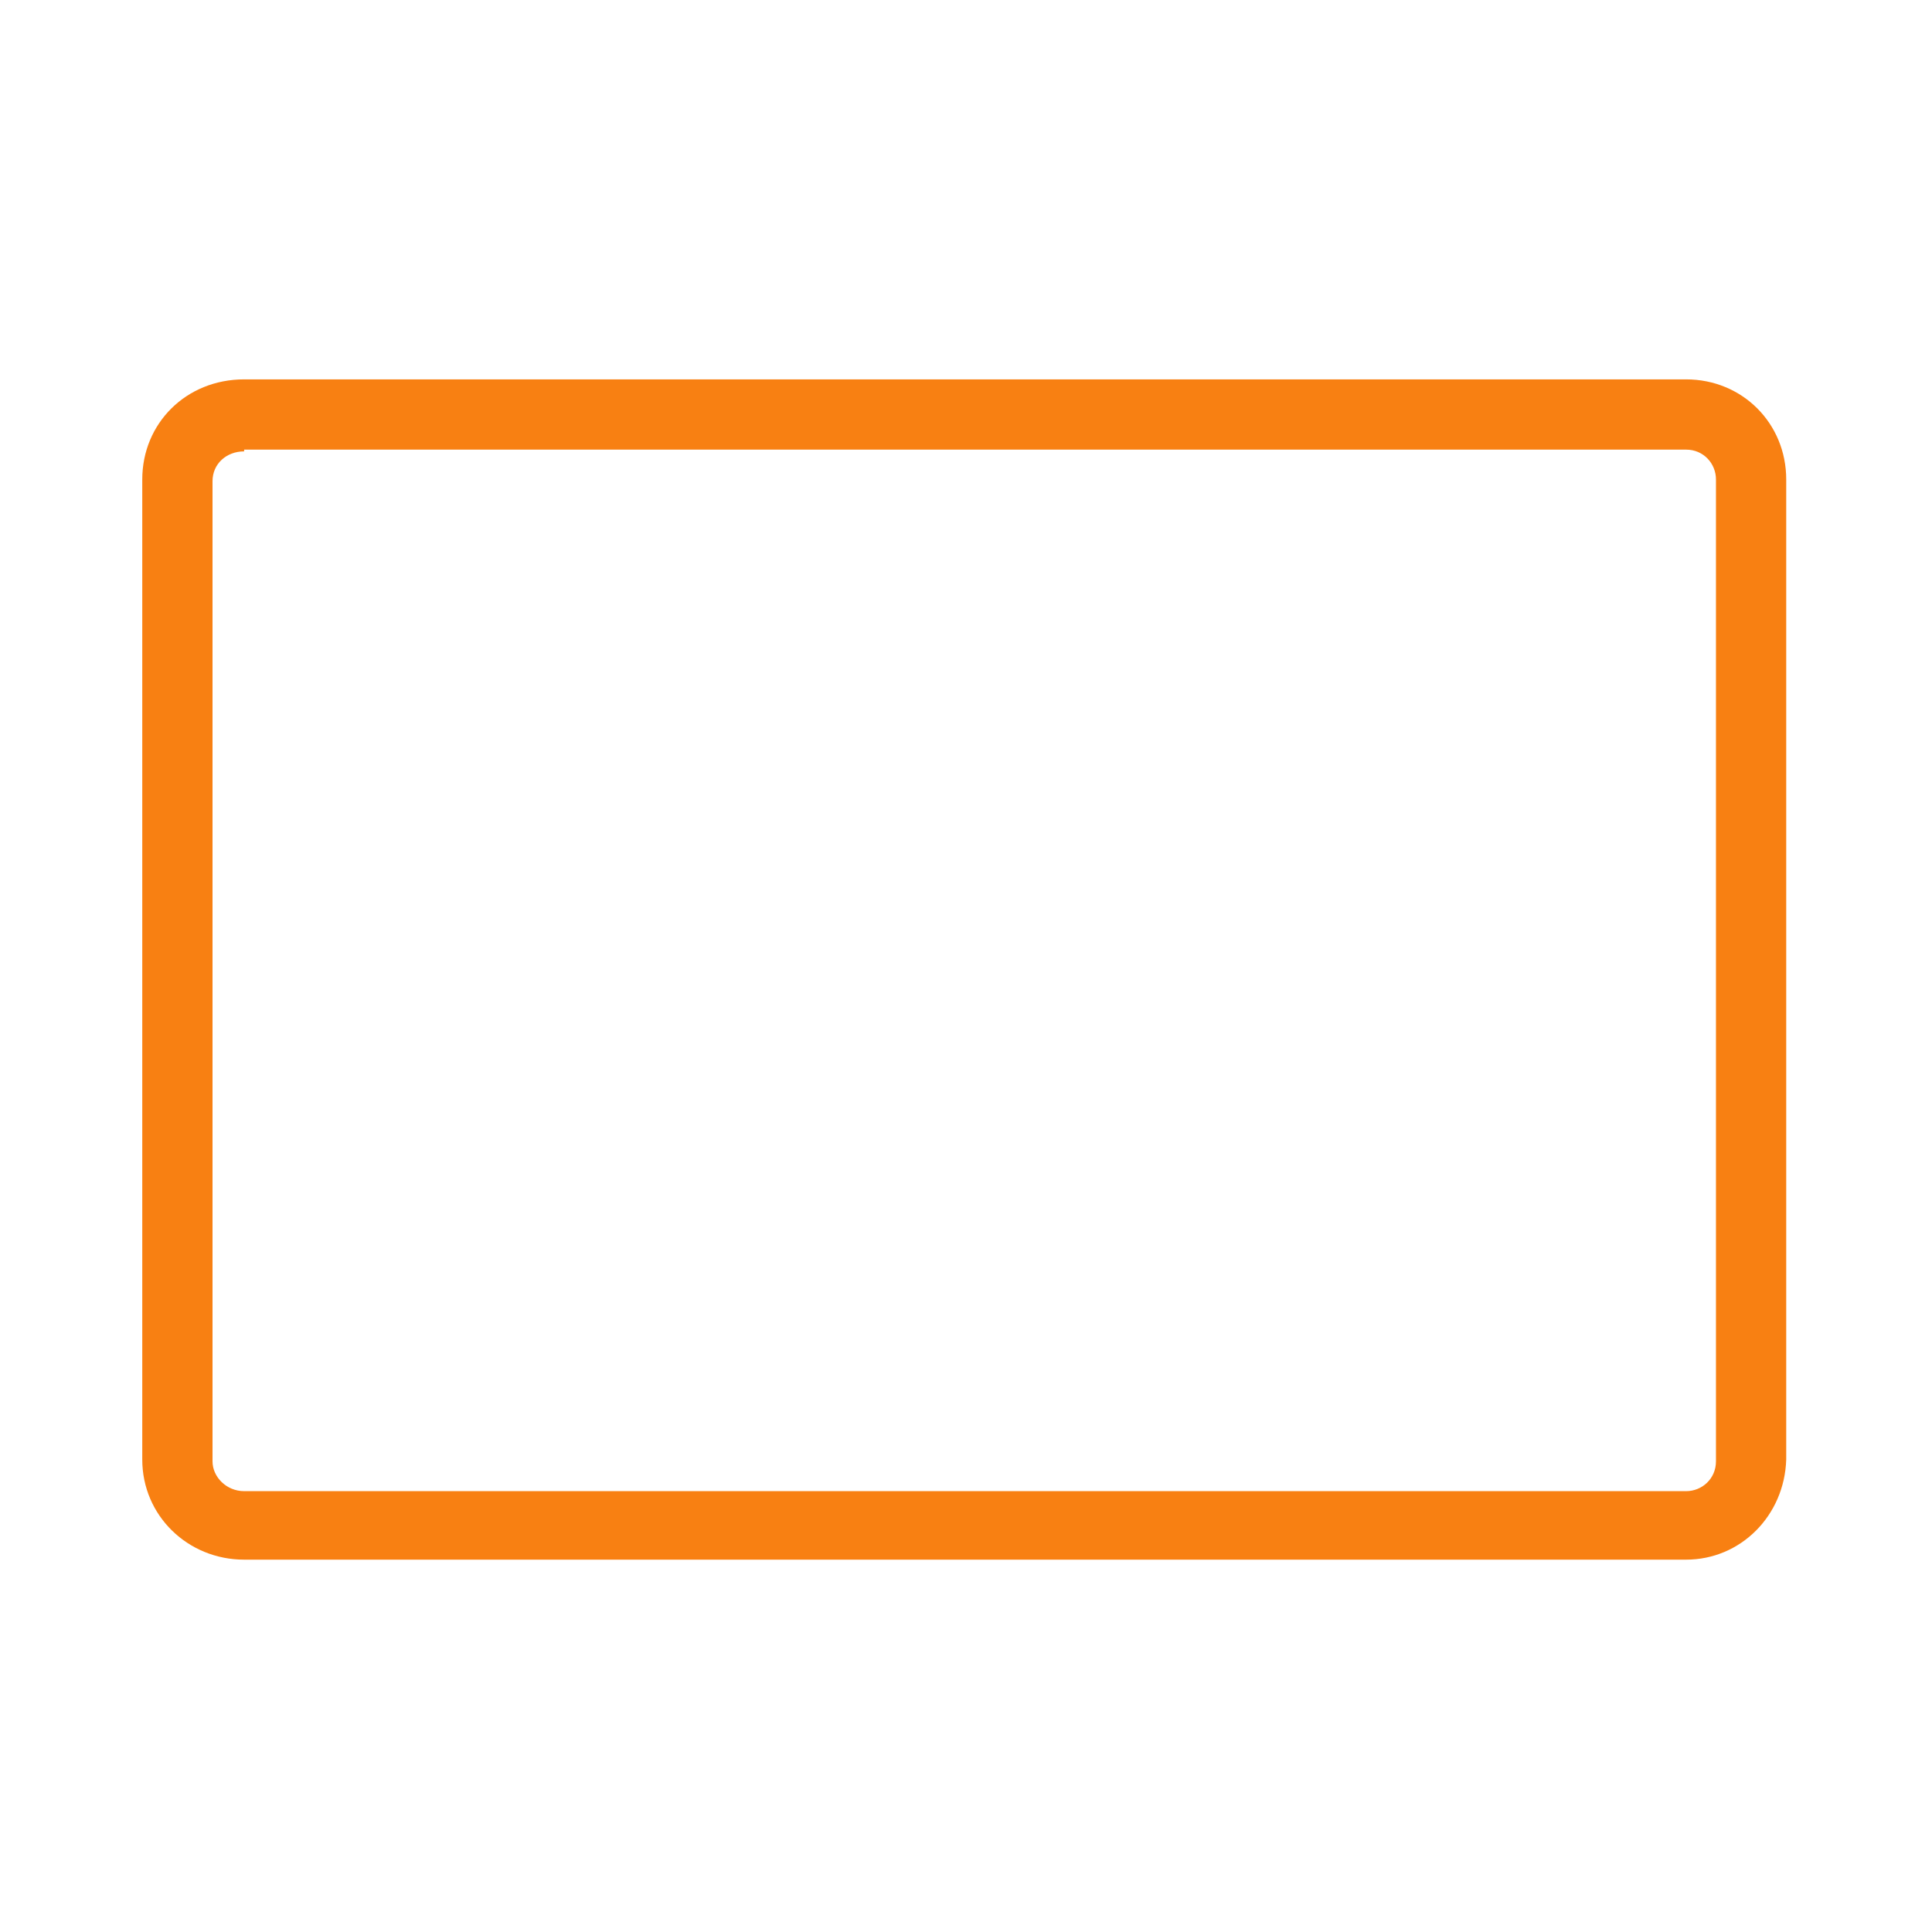
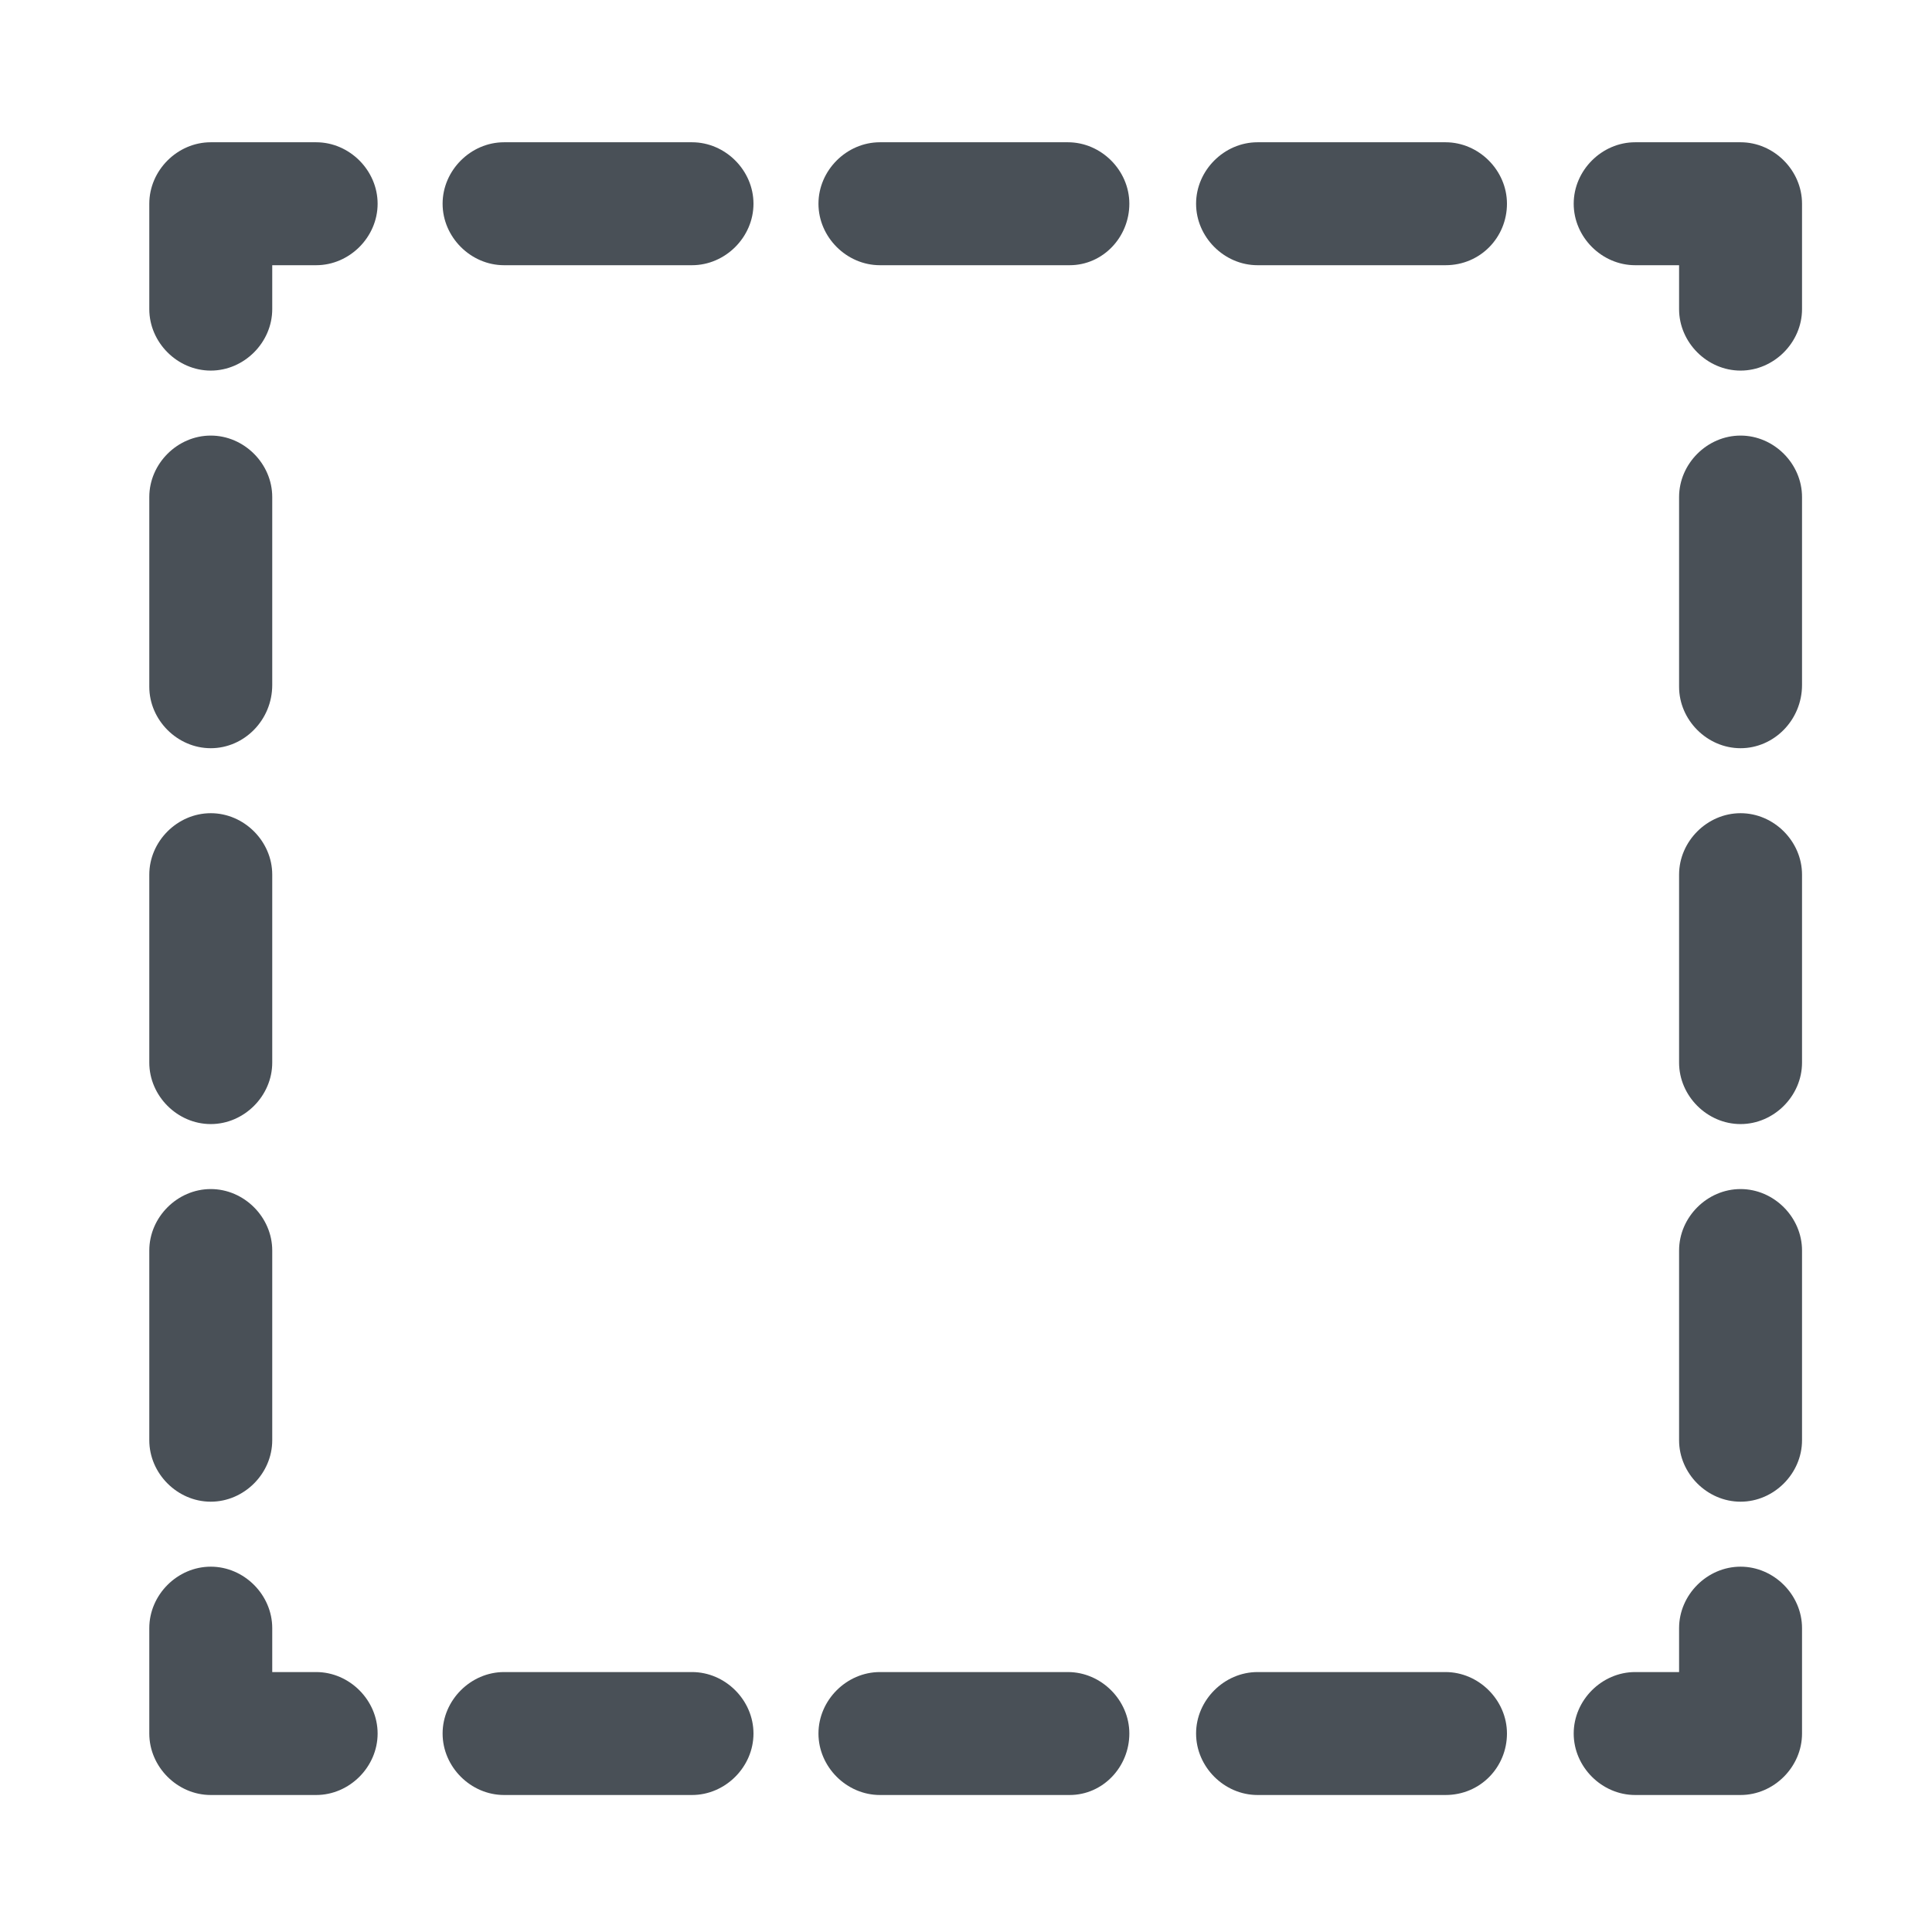
<svg xmlns="http://www.w3.org/2000/svg" version="1.1" id="Layer_1" x="0px" y="0px" viewBox="0 0 110 110" style="enable-background:new 0 0 110 110;" xml:space="preserve">
  <style type="text/css">
- 	.st0{fill:#F88012;}
- 	.st1{fill:none;}
+ 	.st0{fill:#495057;}
</style>
  <g>
-     <g id="Layer_1-2">
-       <g>
-         <path class="st0" d="M96,88.8H13.9c-3.2,0-5.8-2.5-5.8-5.7V27.3c0-3.2,2.5-5.7,5.8-5.7H96c3.2,0,5.7,2.5,5.7,5.7v55.8     C101.6,86.3,99.1,88.8,96,88.8z M13.9,25.7c-1,0-1.8,0.7-1.8,1.7v55.8c0,0.9,0.8,1.7,1.8,1.7H96c0.9,0,1.7-0.7,1.7-1.7V27.3     c0-0.9-0.7-1.7-1.7-1.7H13.9z" />
-       </g>
-       <rect y="0" class="st1" width="110" height="110" />
+     <g>
+       <path class="st0" d="M99.1,102.2h-6c-1.9,0-3.5-1.6-3.5-3.5s1.6-3.5,3.5-3.5h2.5v-2.5c0-1.9,1.6-3.5,3.5-3.5s3.5,1.6,3.5,3.5v6    C102.6,100.6,101,102.2,99.1,102.2z" />
+     </g>
+     <g>
+       <path class="st0" d="M82.3,102.2H71.6c-1.9,0-3.5-1.6-3.5-3.5s1.6-3.5,3.5-3.5h10.7c1.9,0,3.5,1.6,3.5,3.5S84.3,102.2,82.3,102.2z     M60.9,102.2H50.1c-1.9,0-3.5-1.6-3.5-3.5s1.6-3.5,3.5-3.5h10.7c1.9,0,3.5,1.6,3.5,3.5S62.8,102.2,60.9,102.2z M39.4,102.2H28.7    c-1.9,0-3.5-1.6-3.5-3.5s1.6-3.5,3.5-3.5h10.7c1.9,0,3.5,1.6,3.5,3.5S41.3,102.2,39.4,102.2z" />
+     </g>
+     <g>
+       <path class="st0" d="M18,102.2h-6c-1.9,0-3.5-1.6-3.5-3.5v-6c0-1.9,1.6-3.5,3.5-3.5s3.5,1.6,3.5,3.5v2.5H18c1.9,0,3.5,1.6,3.5,3.5    S19.9,102.2,18,102.2z" />
+     </g>
+     <g>
+       <path class="st0" d="M12,85.5c-1.9,0-3.5-1.6-3.5-3.5V71.2c0-1.9,1.6-3.5,3.5-3.5s3.5,1.6,3.5,3.5V82C15.5,83.9,13.9,85.5,12,85.5    z M12,64c-1.9,0-3.5-1.6-3.5-3.5V49.8c0-1.9,1.6-3.5,3.5-3.5s3.5,1.6,3.5,3.5v10.7C15.5,62.4,13.9,64,12,64z M12,42.6    c-1.9,0-3.5-1.6-3.5-3.5V28.3c0-1.9,1.6-3.5,3.5-3.5s3.5,1.6,3.5,3.5v10.7C15.5,41,13.9,42.6,12,42.6z" />
+     </g>
+     <g>
+       <path class="st0" d="M12,21.1c-1.9,0-3.5-1.6-3.5-3.5v-6c0-1.9,1.6-3.5,3.5-3.5h6c1.9,0,3.5,1.6,3.5,3.5s-1.6,3.5-3.5,3.5h-2.5    v2.5C15.5,19.5,13.9,21.1,12,21.1z" />
+     </g>
+     <g>
+       <path class="st0" d="M82.3,15.1H71.6c-1.9,0-3.5-1.6-3.5-3.5s1.6-3.5,3.5-3.5h10.7c1.9,0,3.5,1.6,3.5,3.5S84.3,15.1,82.3,15.1z     M60.9,15.1H50.1c-1.9,0-3.5-1.6-3.5-3.5s1.6-3.5,3.5-3.5h10.7c1.9,0,3.5,1.6,3.5,3.5S62.8,15.1,60.9,15.1z M39.4,15.1H28.7    c-1.9,0-3.5-1.6-3.5-3.5s1.6-3.5,3.5-3.5h10.7c1.9,0,3.5,1.6,3.5,3.5S41.3,15.1,39.4,15.1z" />
+     </g>
+     <g>
+       <path class="st0" d="M99.1,21.1c-1.9,0-3.5-1.6-3.5-3.5v-2.5h-2.5c-1.9,0-3.5-1.6-3.5-3.5s1.6-3.5,3.5-3.5h6    c1.9,0,3.5,1.6,3.5,3.5v6C102.6,19.5,101,21.1,99.1,21.1z" />
+     </g>
+     <g>
+       <path class="st0" d="M99.1,85.5c-1.9,0-3.5-1.6-3.5-3.5V71.2c0-1.9,1.6-3.5,3.5-3.5s3.5,1.6,3.5,3.5V82    C102.6,83.9,101,85.5,99.1,85.5z M99.1,64c-1.9,0-3.5-1.6-3.5-3.5V49.8c0-1.9,1.6-3.5,3.5-3.5s3.5,1.6,3.5,3.5v10.7    C102.6,62.4,101,64,99.1,64z M99.1,42.6c-1.9,0-3.5-1.6-3.5-3.5V28.3c0-1.9,1.6-3.5,3.5-3.5s3.5,1.6,3.5,3.5v10.7    C102.6,41,101,42.6,99.1,42.6z" />
    </g>
  </g>
</svg>
